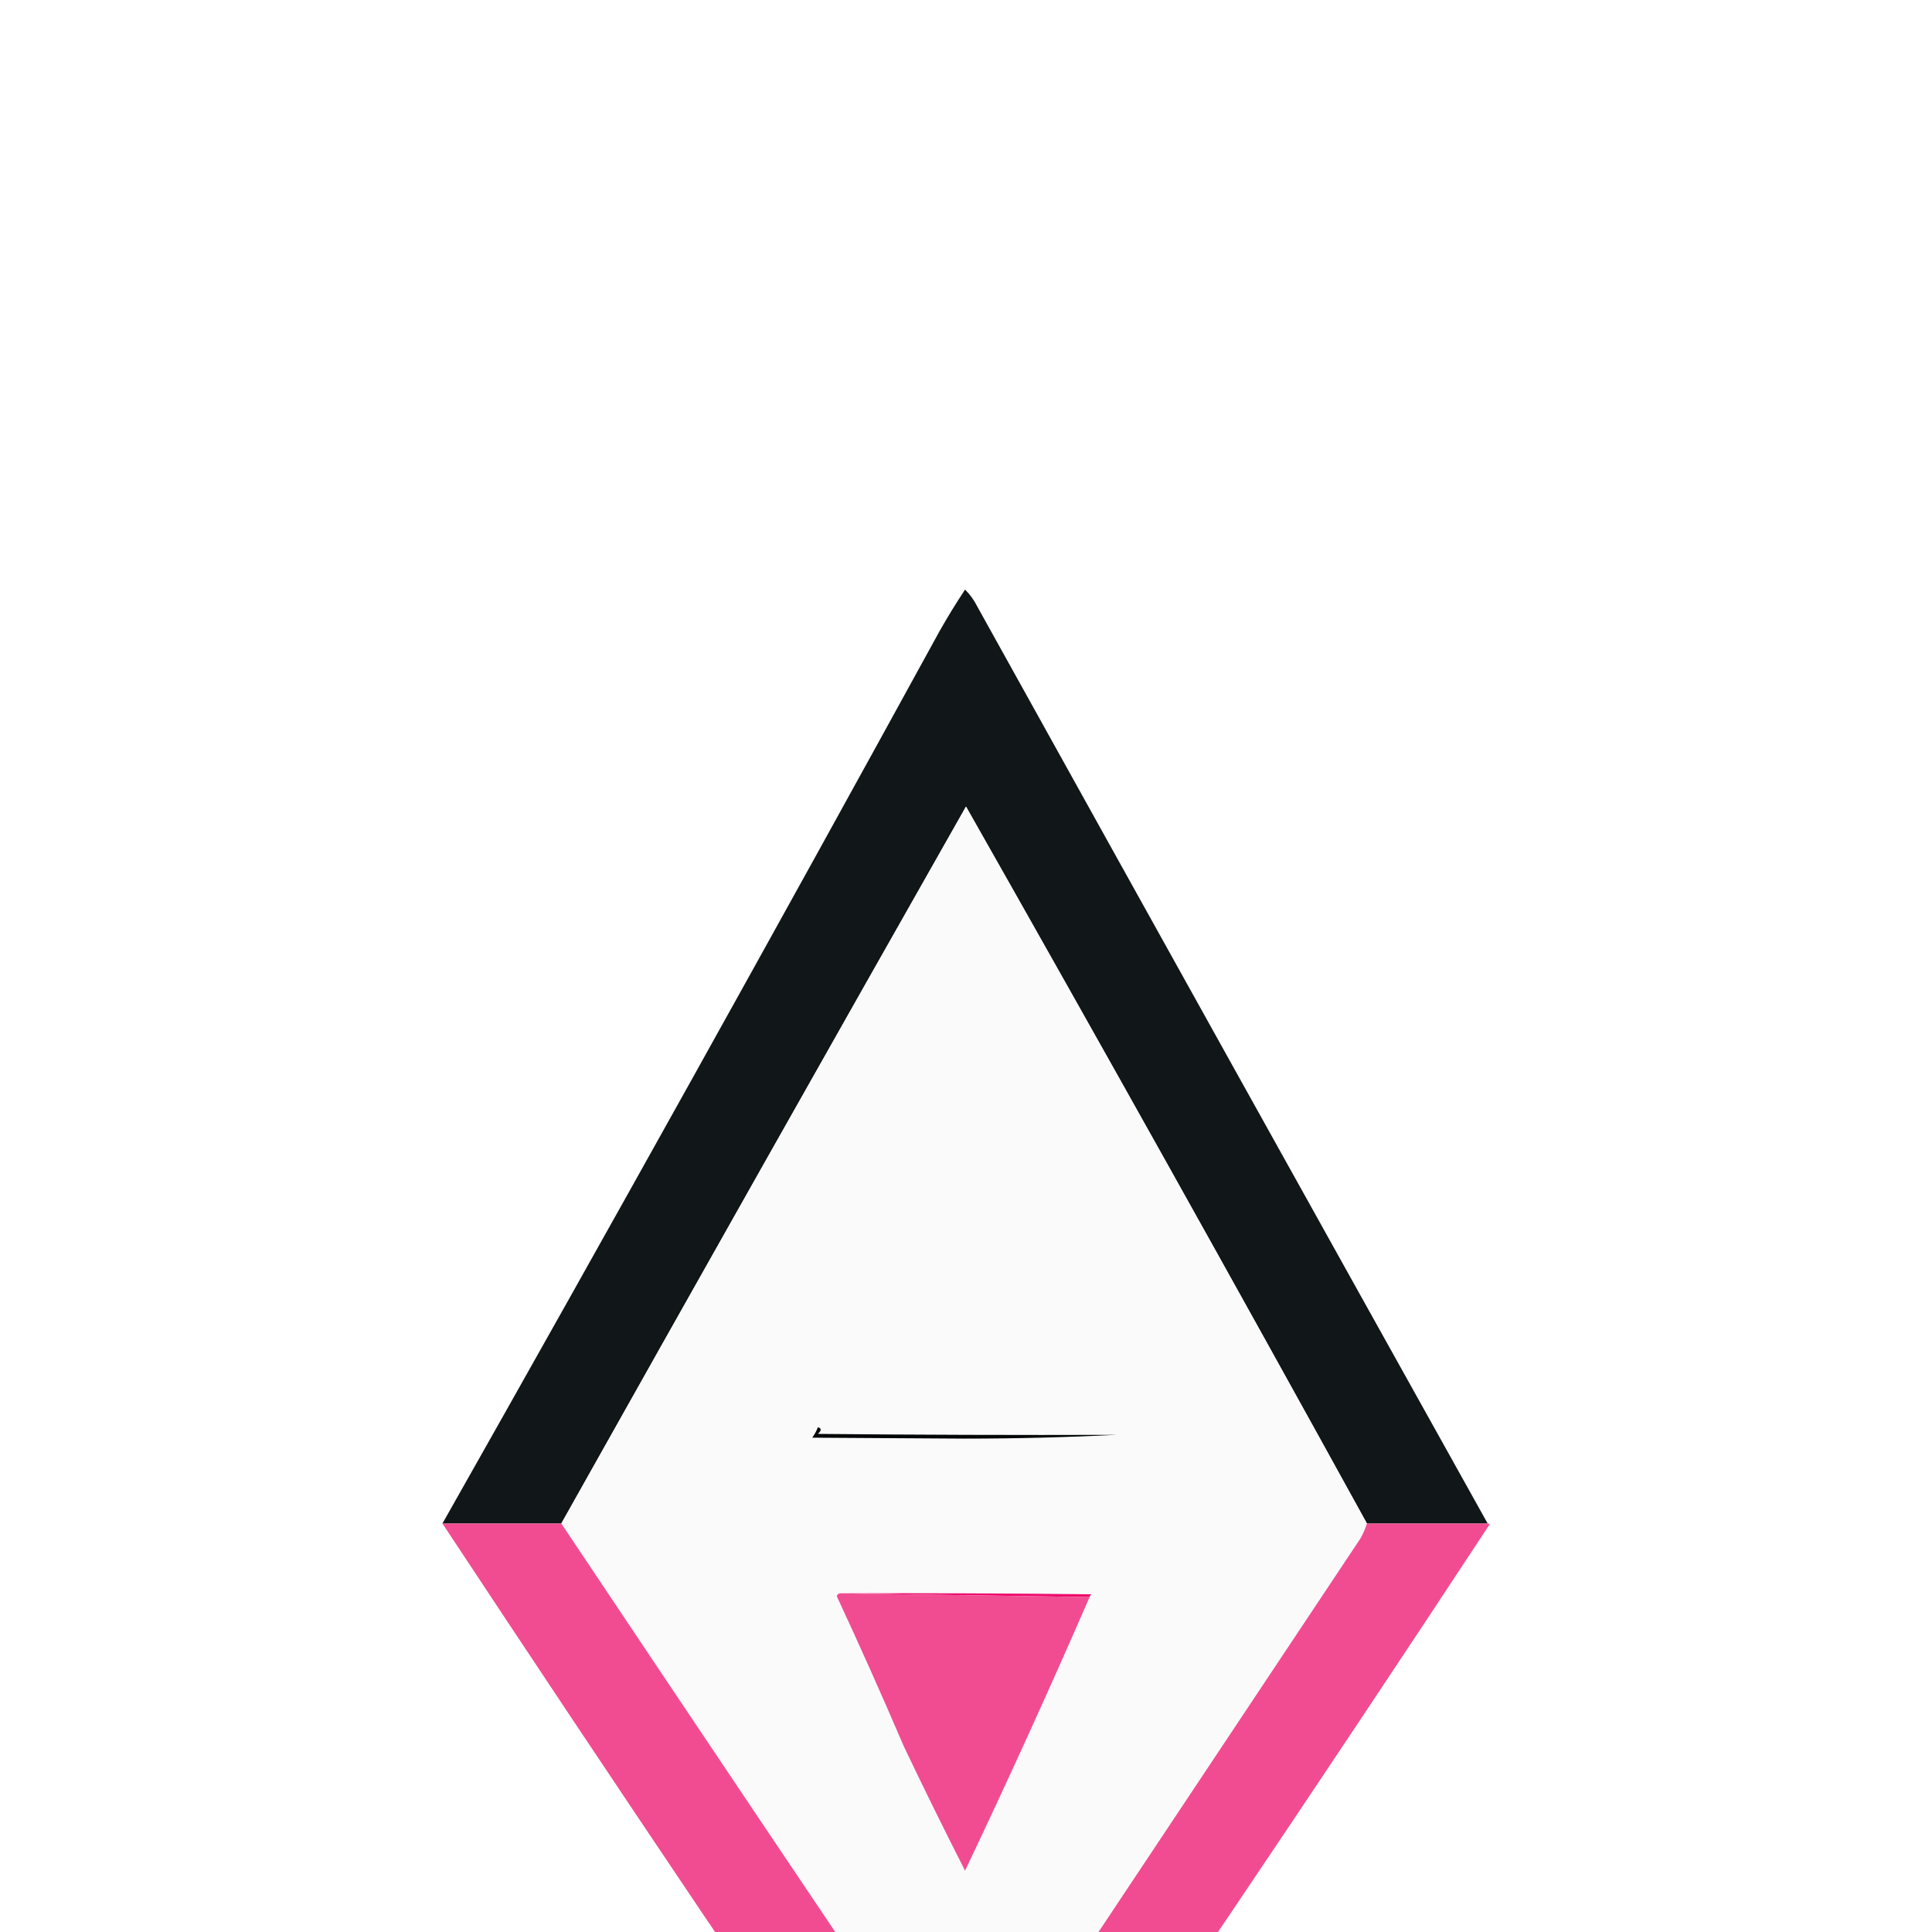
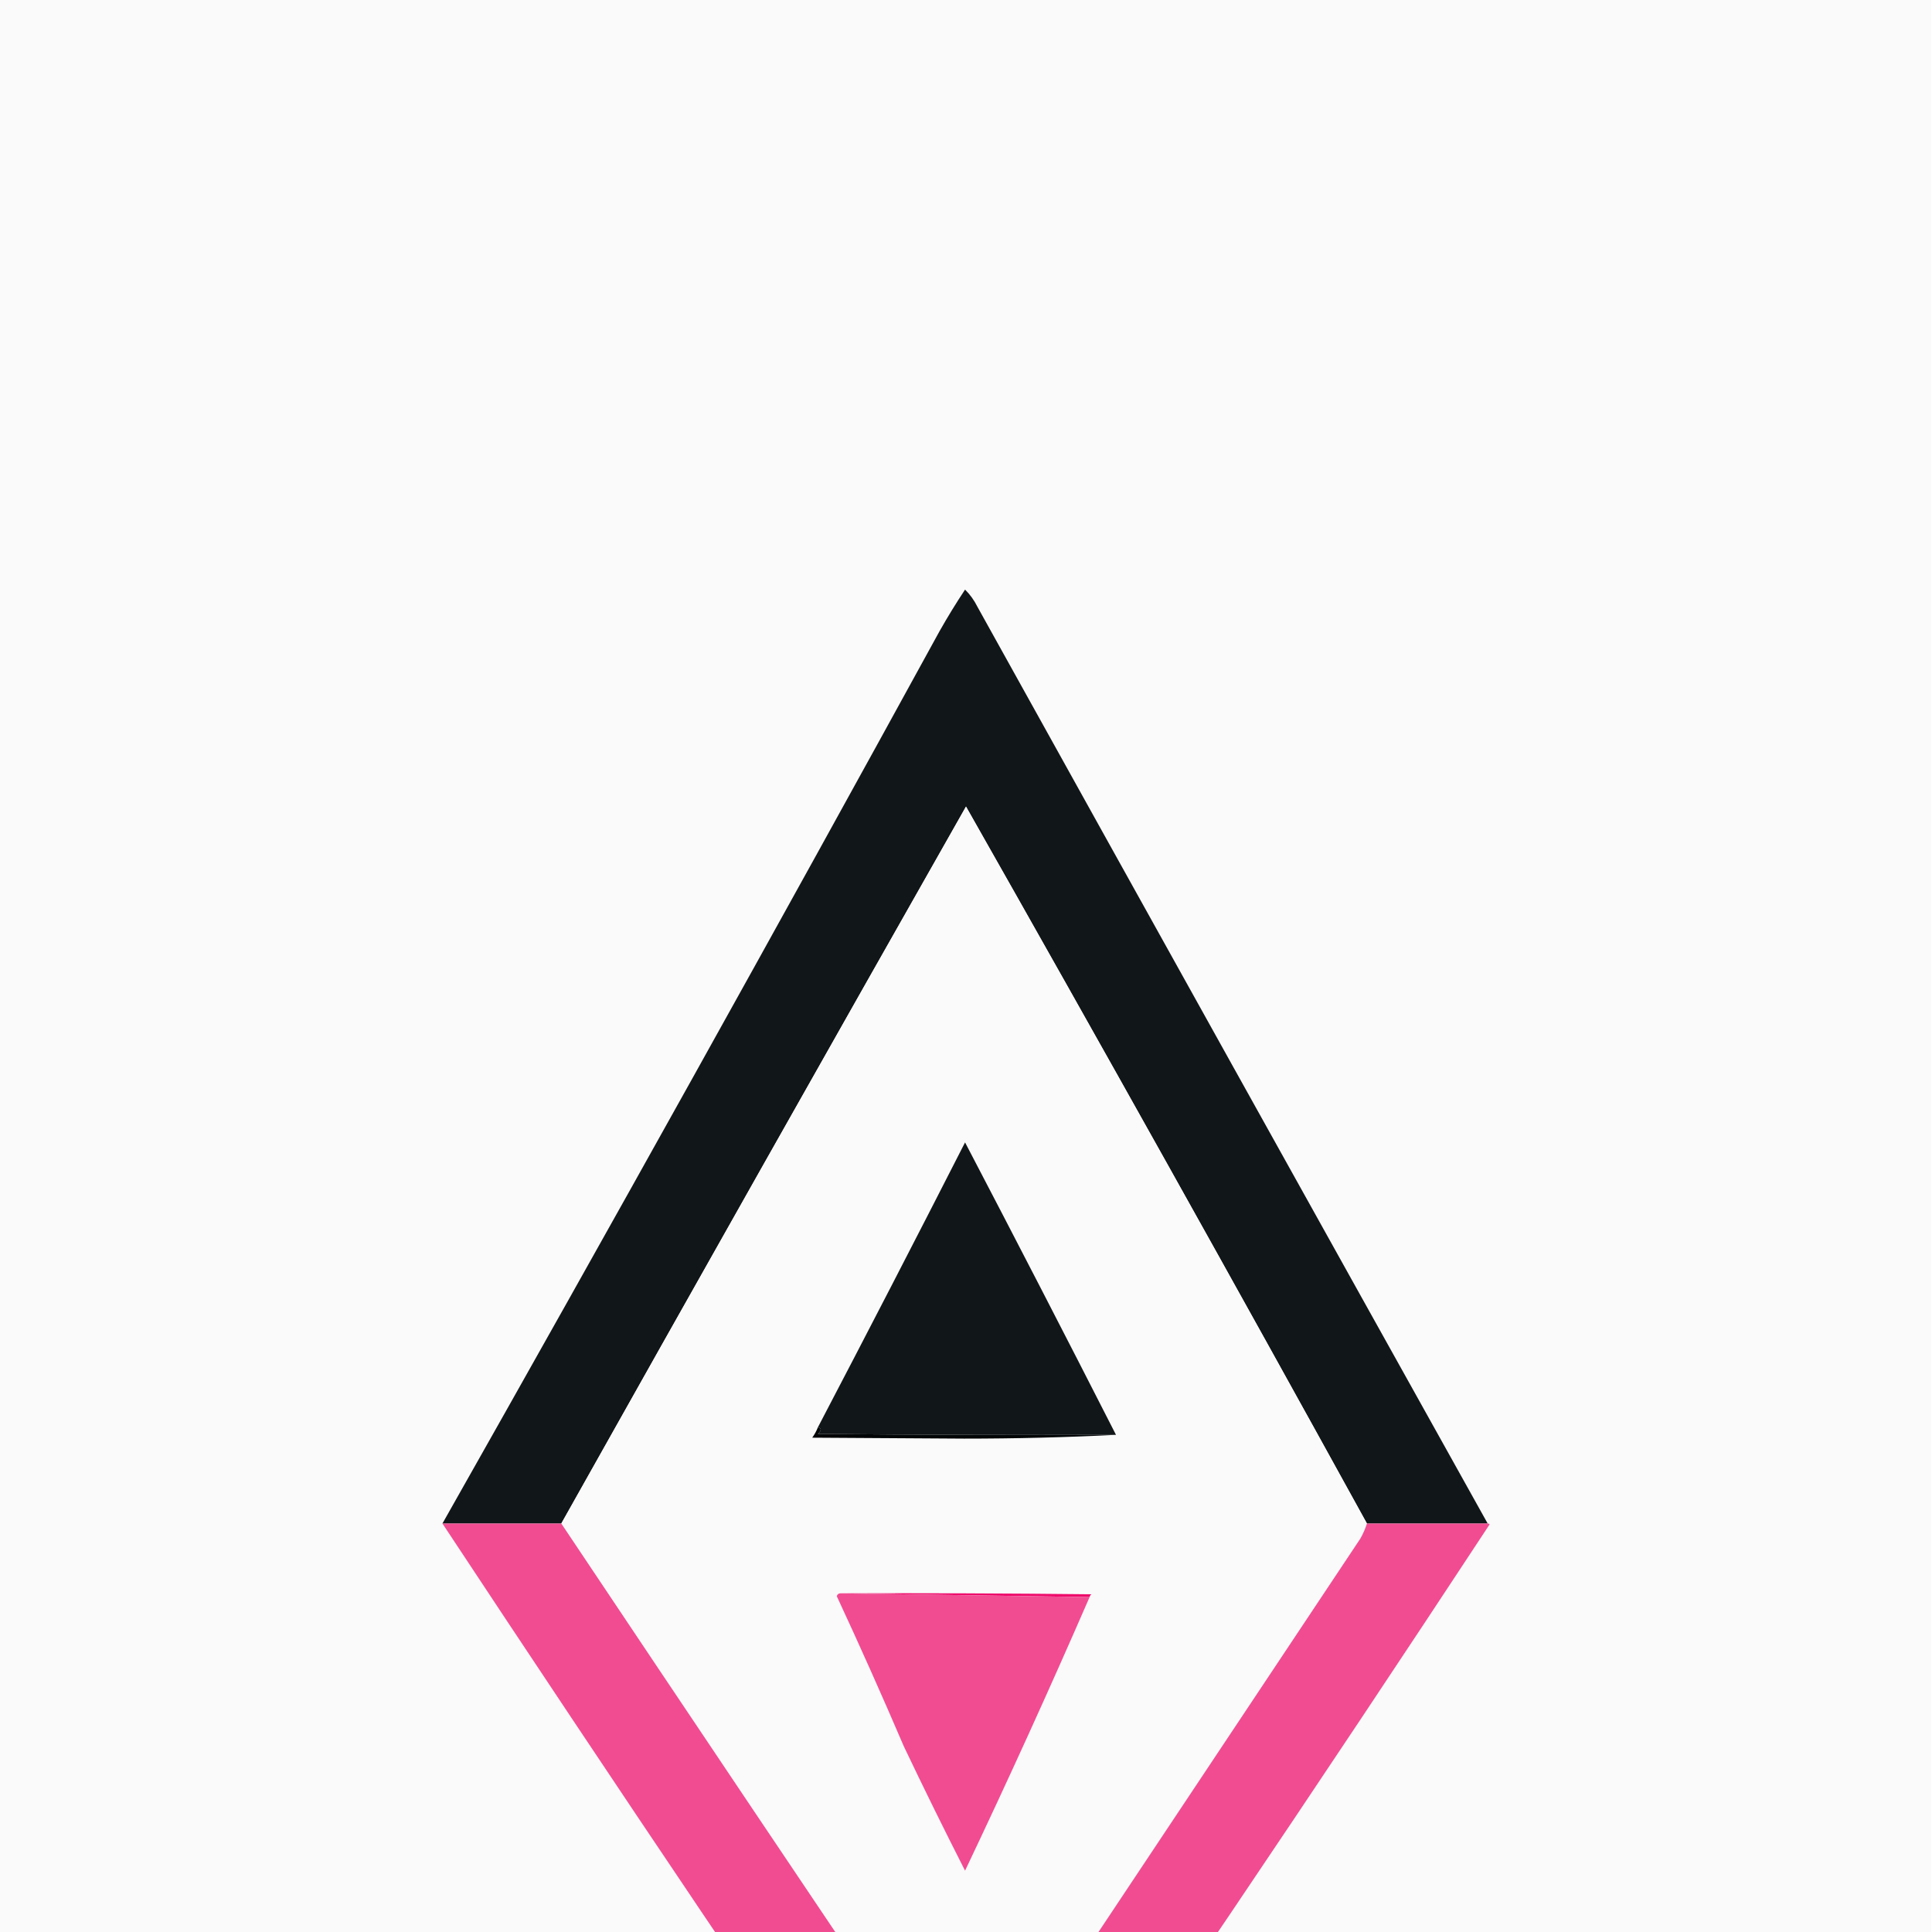
<svg xmlns="http://www.w3.org/2000/svg" width="32" height="32" viewBox="0 0 1024 1024" style="shape-rendering:geometricPrecision; text-rendering:geometricPrecision; image-rendering:optimizeQuality; fill-rule:evenodd; clip-rule:evenodd">
  <g>
-     <path fill="#111618" d="M788.5,807.5C767.167,807.5 745.833,807.5 724.5,807.5C654.451,680.403 583.618,553.737 512,427.5C440.233,554.035 368.733,680.702 297.5,807.5C276.5,807.5 255.5,807.5 234.5,807.5C323.295,650.597 411.128,492.93 498,334.5C502.263,326.964 506.763,319.63 511.5,312.5C514.144,315.109 516.311,318.109 518,321.5C608.055,483.682 698.222,645.682 788.5,807.5Z" />
-     <path fill="#fafafa" d="M724.5,807.5C723.648,810.223 722.481,812.89 721,815.5C651.321,920.2 581.655,1024.87 512,1129.5C509.401,1123.91 506.401,1118.58 503,1113.5C434.278,1011.62 365.778,909.619 297.5,807.5C368.733,680.702 440.233,554.035 512,427.5C583.618,553.737 654.451,680.403 724.5,807.5Z" />
-     <path fill="#020506" d="M433.5,756.5C435.49,756.993 435.49,758.16 433.5,760C486.166,760.5 538.832,760.667 591.5,760.5C565.008,761.833 538.175,762.5 511,762.5C484.167,762.333 457.333,762.167 430.5,762C431.758,760.259 432.758,758.426 433.5,756.5Z" />
-     <path fill="#f14c92" d="M234.5,807.5C255.5,807.5 276.5,807.5 297.5,807.5C365.778,909.619 434.278,1011.62 503,1113.5C506.401,1118.58 509.401,1123.91 512,1129.5C581.655,1024.87 651.321,920.2 721,815.5C722.481,812.89 723.648,810.223 724.5,807.5C745.833,807.5 767.167,807.5 788.5,807.5C788.938,807.435 789.272,807.601 789.5,808C698.566,946.259 606.066,1083.43 512,1219.5C418.24,1082.97 325.74,945.634 234.5,807.5Z" />
-     <path fill="#ee0c6c" d="M445.5,844.5C489.835,844.333 534.168,844.5 578.5,845C577.944,845.383 577.611,845.883 577.5,846.5C533.402,845.838 489.402,845.172 445.5,844.5Z" />
-     <path fill="#f14c92" d="M445.5,844.5C489.402,845.172 533.402,845.838 577.5,846.5C556.3,895.23 534.3,943.563 511.5,991.5C500.385,969.666 489.552,947.666 479,925.5C467.561,898.792 455.728,872.292 443.5,846C443.836,844.97 444.503,844.47 445.5,844.5Z" />
+     <path fill="#fafafa" d="M -0.5,-0.5 C 340.833,-0.5 682.167,-0.5 1023.5,-0.5C 1023.5,511.5 1023.5,1023.5 1023.5,1535.5C 682.167,1535.5 340.833,1535.5 -0.5,1535.5C -0.5,1023.5 -0.5,511.5 -0.5,-0.5 Z" />
+     <path fill="#111618" d="M 788.5,807.5 C 767.167,807.5 745.833,807.5 724.5,807.5C 654.451,680.403 583.618,553.737 512,427.5C 440.233,554.035 368.733,680.702 297.5,807.5C 276.5,807.5 255.5,807.5 234.5,807.5C 323.295,650.597 411.128,492.93 498,334.5C 502.263,326.964 506.763,319.63 511.5,312.5C 514.144,315.109 516.311,318.109 518,321.5C 608.055,483.682 698.222,645.682 788.5,807.5 Z" />
+     <path fill="#fafafa" d="M 724.5,807.5 C 723.648,810.223 722.481,812.89 721,815.5C 651.321,920.2 581.655,1024.87 512,1129.5C 509.401,1123.91 506.401,1118.58 503,1113.5C 434.278,1011.62 365.778,909.619 297.5,807.5C 368.733,680.702 440.233,554.035 512,427.5C 583.618,553.737 654.451,680.403 724.5,807.5 Z" />
+     <path fill="#111618" d="M 591.5,760.5 C 538.832,760.667 486.166,760.5 433.5,760C 435.49,758.16 435.49,756.993 433.5,756.5C 459.788,706.256 485.788,655.923 511.5,605.5C 538.435,657.037 565.102,708.703 591.5,760.5 Z" />
+     <path fill="#020506" d="M 433.5,756.5 C 435.49,756.993 435.49,758.16 433.5,760C 486.166,760.5 538.832,760.667 591.5,760.5C 565.008,761.833 538.175,762.5 511,762.5C 484.167,762.333 457.333,762.167 430.5,762C 431.758,760.259 432.758,758.426 433.5,756.5 Z" />
+     <path fill="#f14c92" d="M 234.5,807.5 C 255.5,807.5 276.5,807.5 297.5,807.5C 365.778,909.619 434.278,1011.62 503,1113.5C 506.401,1118.58 509.401,1123.91 512,1129.5C 581.655,1024.87 651.321,920.2 721,815.5C 722.481,812.89 723.648,810.223 724.5,807.5C 745.833,807.5 767.167,807.5 788.5,807.5C 788.938,807.435 789.272,807.601 789.5,808C 698.566,946.259 606.066,1083.43 512,1219.5C 418.24,1082.97 325.74,945.634 234.5,807.5 Z" />
+     <path fill="#ee0c6c" d="M 445.5,844.5 C 489.835,844.333 534.168,844.5 578.5,845C 577.944,845.383 577.611,845.883 577.5,846.5C 533.402,845.838 489.402,845.172 445.5,844.5 Z" />
+     <path fill="#f14c92" d="M 445.5,844.5 C 489.402,845.172 533.402,845.838 577.5,846.5C 556.3,895.23 534.3,943.563 511.5,991.5C 500.385,969.666 489.552,947.666 479,925.5C 467.561,898.792 455.728,872.292 443.5,846C 443.836,844.97 444.503,844.47 445.5,844.5 Z" />
  </g>
</svg>
